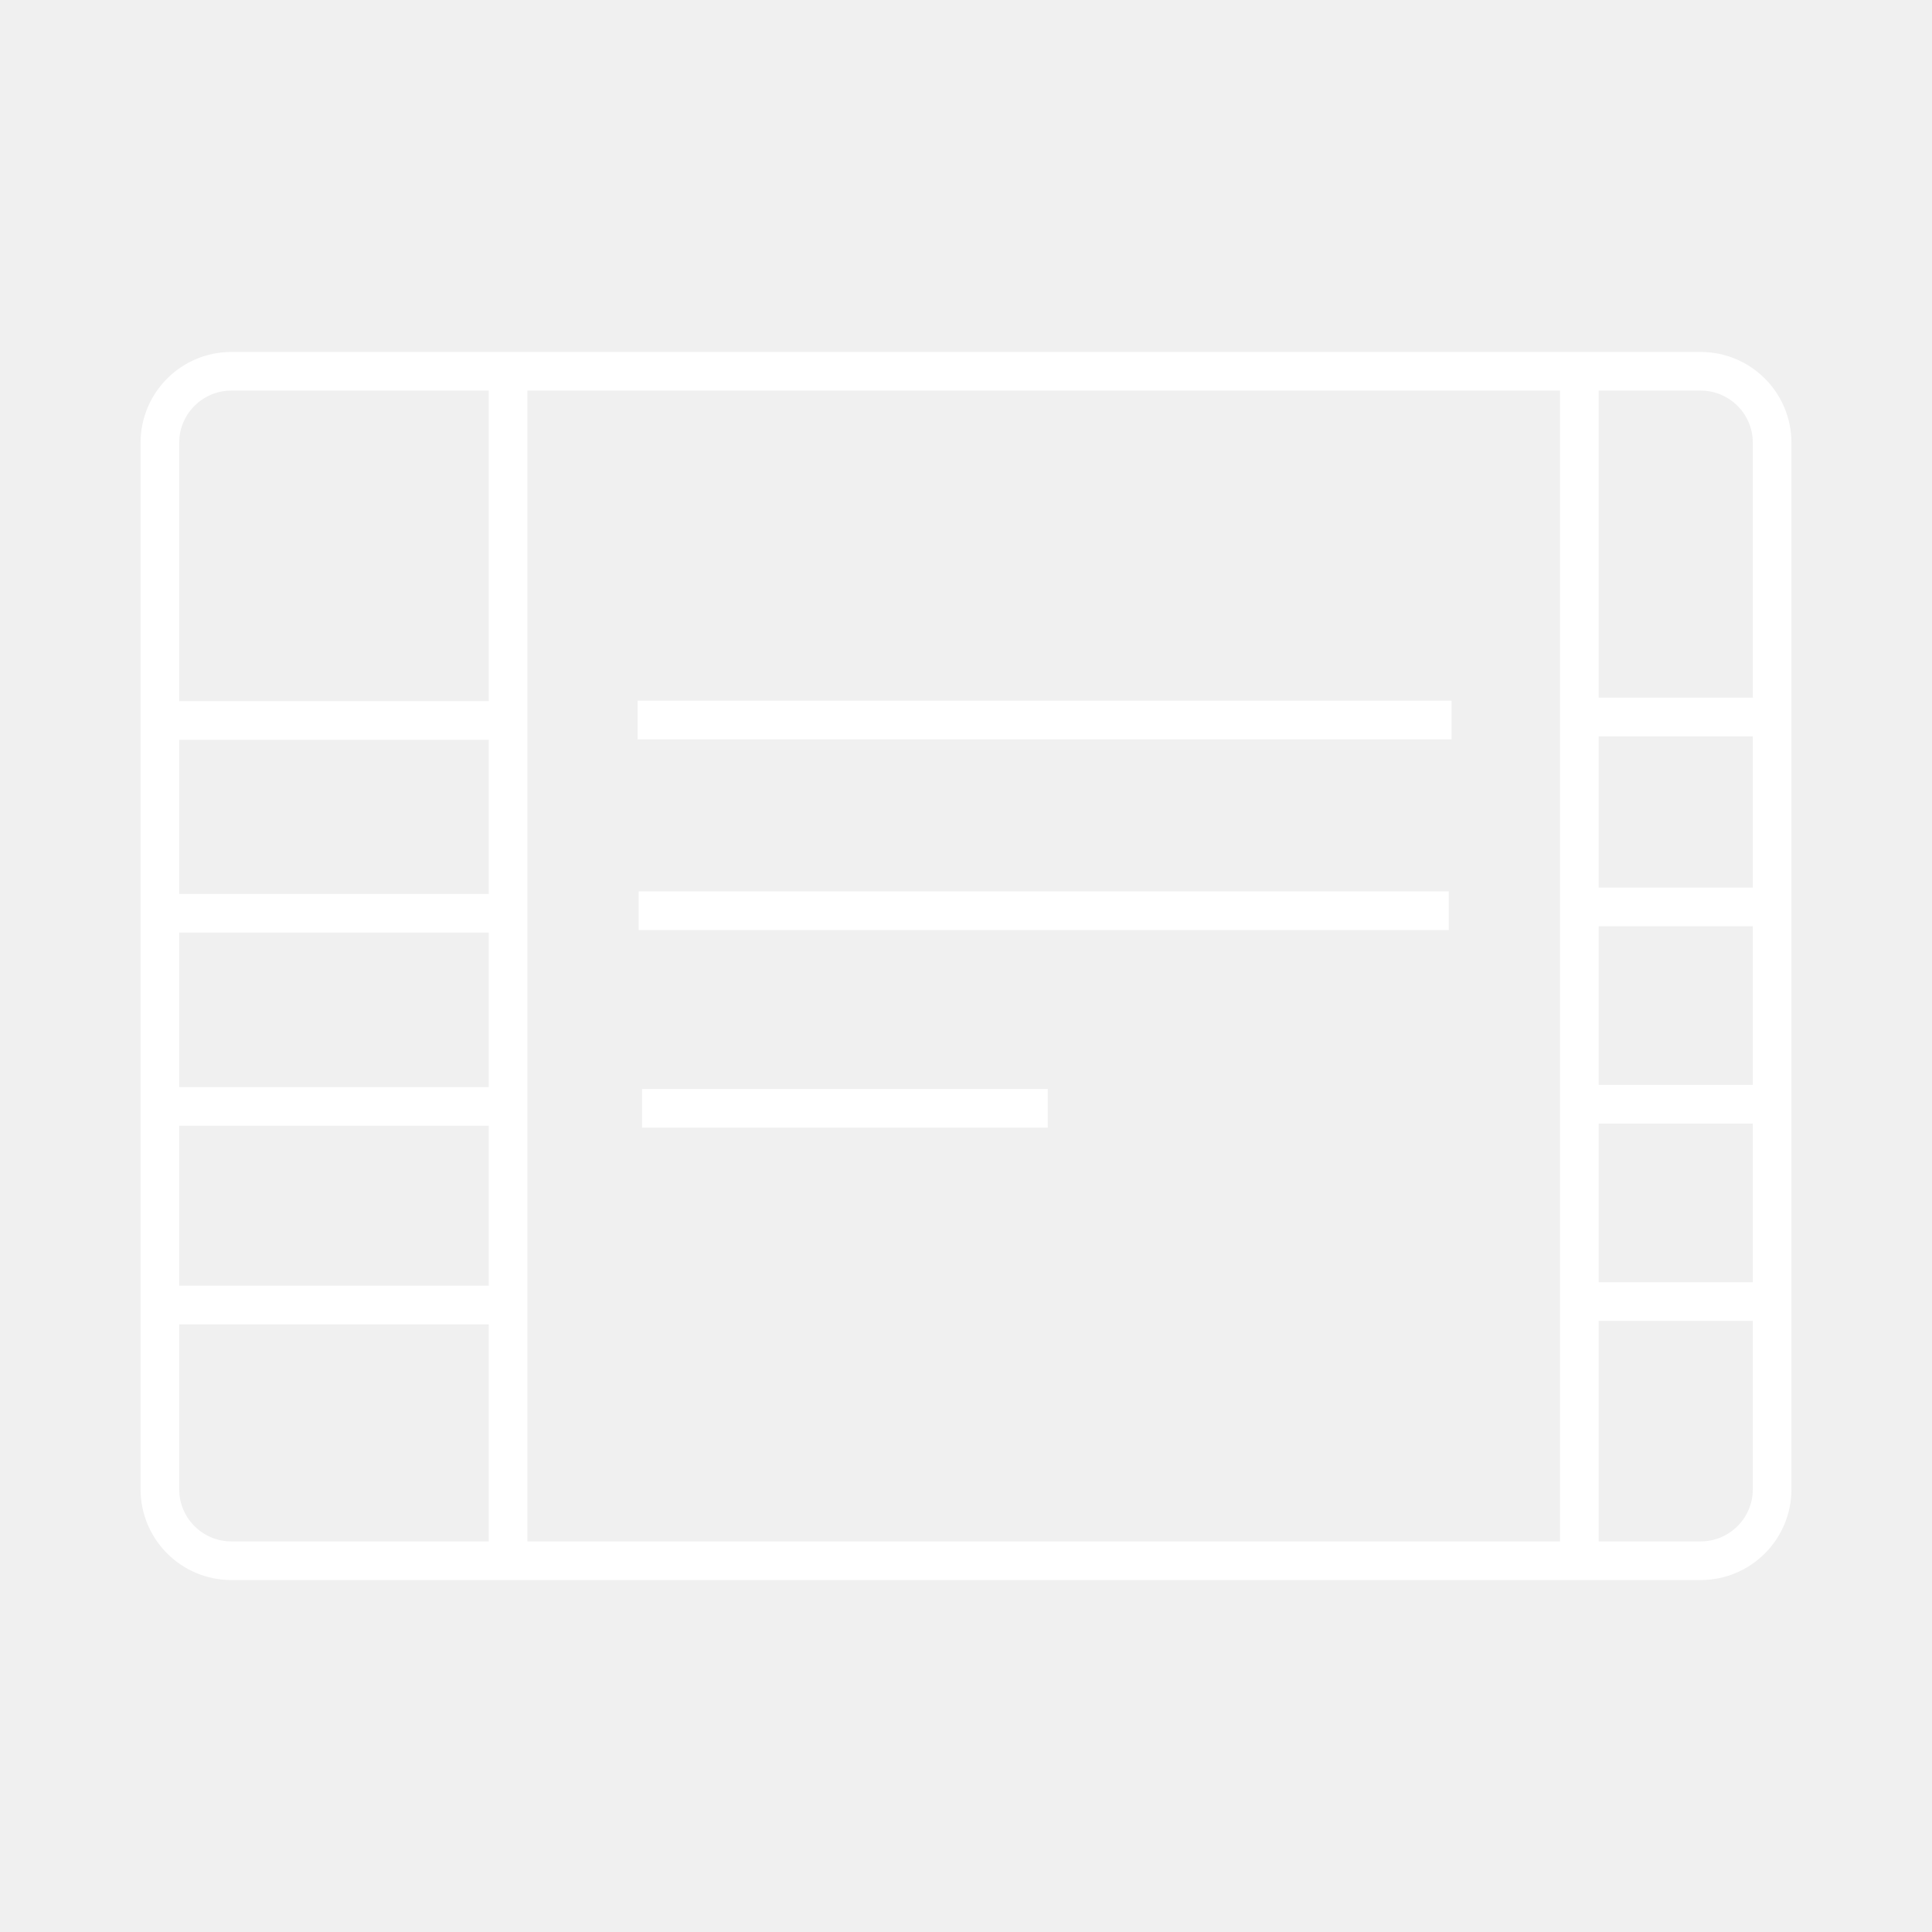
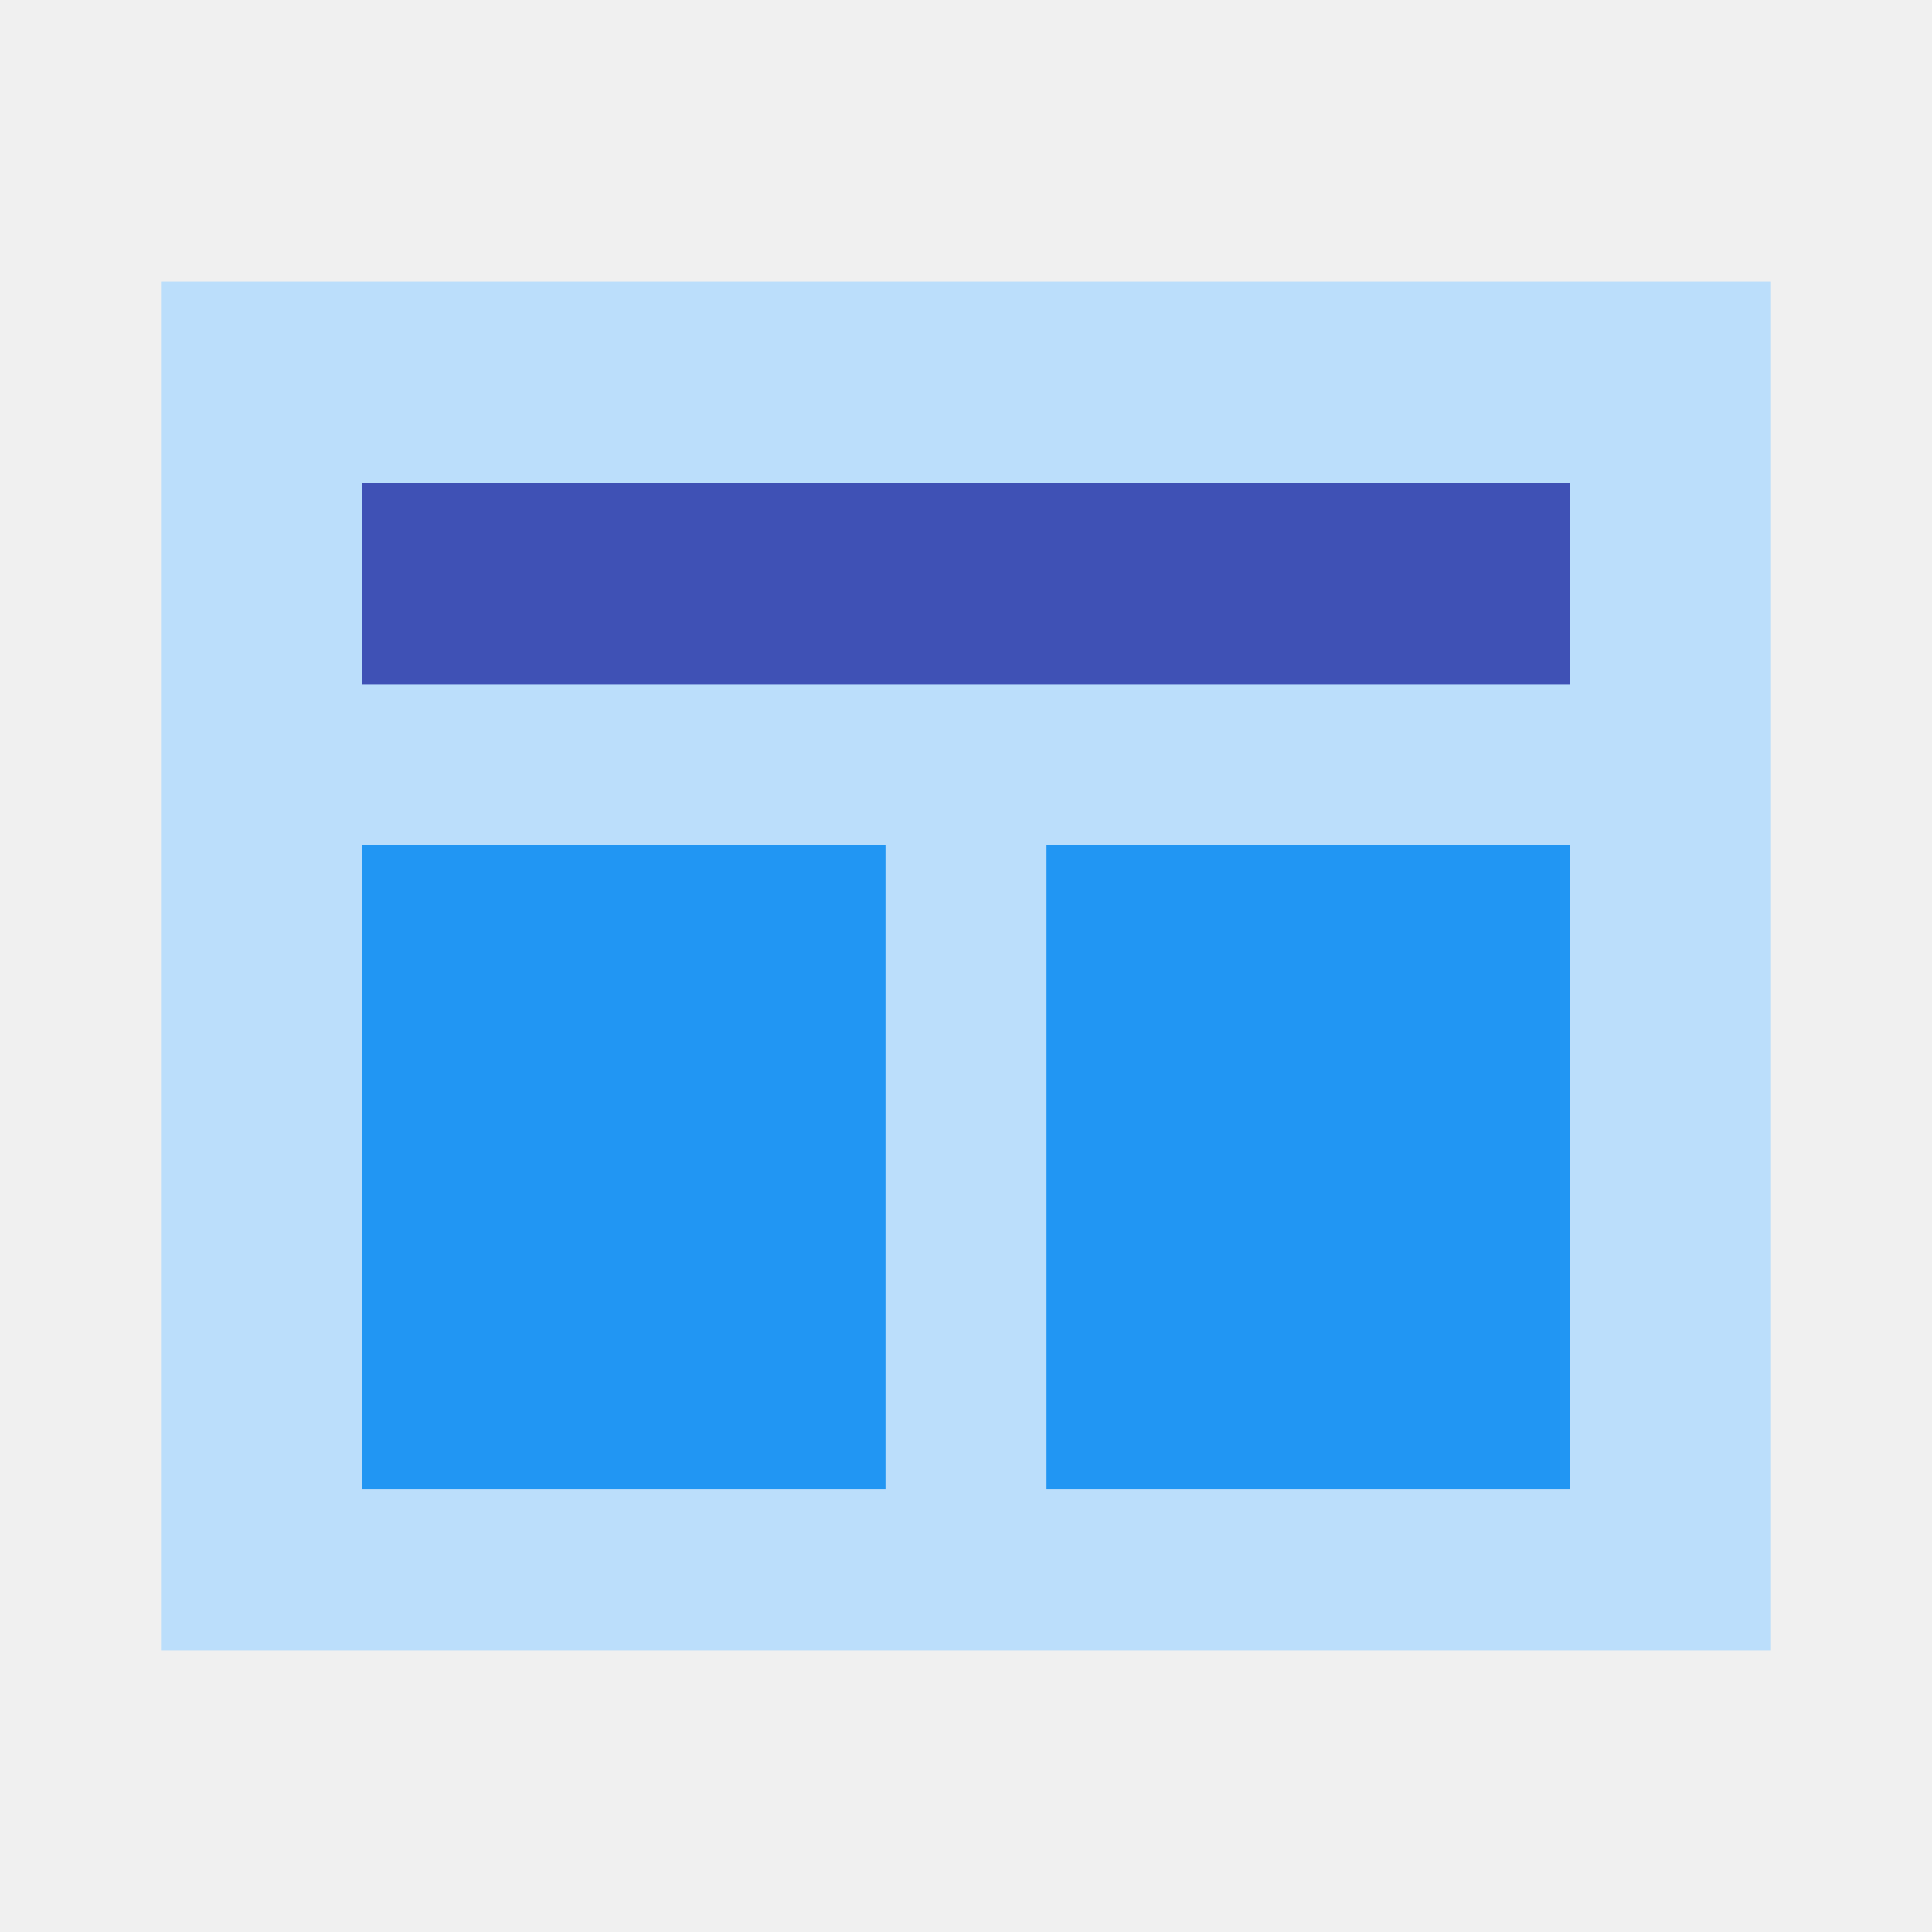
- <svg xmlns="http://www.w3.org/2000/svg" id="Ebene_1" viewBox="0 0 150 150">
-   <defs>
-     <style>
-       .cls-1 {
-         fill: none;
-         stroke: #fff;
-         stroke-miterlimit: 10;
-         stroke-width: 3px;
-       }
-     </style>
-   </defs>
-   <rect class="cls-1" x="12.413" y="28.825" width="125.175" height="92.35" rx="5.551" ry="5.551" />
-   <line class="cls-1" x1="122.621" y1="121.175" x2="122.621" y2="28.393" />
-   <line class="cls-1" x1="39.447" y1="120.965" x2="39.447" y2="28.184" />
-   <line class="cls-1" x1="12.149" y1="55.936" x2="40.872" y2="55.936" />
-   <line class="cls-1" x1="11.83" y1="70.904" x2="40.553" y2="70.904" />
-   <line class="cls-1" x1="12.021" y1="85.904" x2="40.745" y2="85.904" />
-   <line class="cls-1" x1="11.543" y1="101.319" x2="40.266" y2="101.319" />
-   <line class="cls-1" x1="121.968" y1="55.67" x2="137.671" y2="55.67" />
-   <line class="cls-1" x1="121.776" y1="70.415" x2="137.479" y2="70.415" />
-   <line class="cls-1" x1="123.117" y1="85.734" x2="138.819" y2="85.734" />
-   <line class="cls-1" x1="121.776" y1="101.053" x2="137.479" y2="101.053" />
-   <line class="cls-1" x1="49.505" y1="55.902" x2="112.699" y2="55.902" />
-   <line class="cls-1" x1="49.583" y1="70.708" x2="112.485" y2="70.708" />
-   <line class="cls-1" x1="49.848" y1="86.047" x2="81.348" y2="86.047" />
+ <svg xmlns="http://www.w3.org/2000/svg" stroke="currentColor" fill="currentColor" stroke-width="0" version="1" viewBox="0 0 48 48" enable-background="new 0 0 48 48" height="200px" width="200px">
+   <rect x="4" y="7" fill="#BBDEFB" width="40" height="34" />
+   <rect x="9" y="12" fill="#3F51B5" width="30" height="5" />
+   <g fill="#2196F3">
+     <rect x="9" y="21" width="13" height="16" />
+     <rect x="26" y="21" width="13" height="16" />
+   </g>
</svg>
